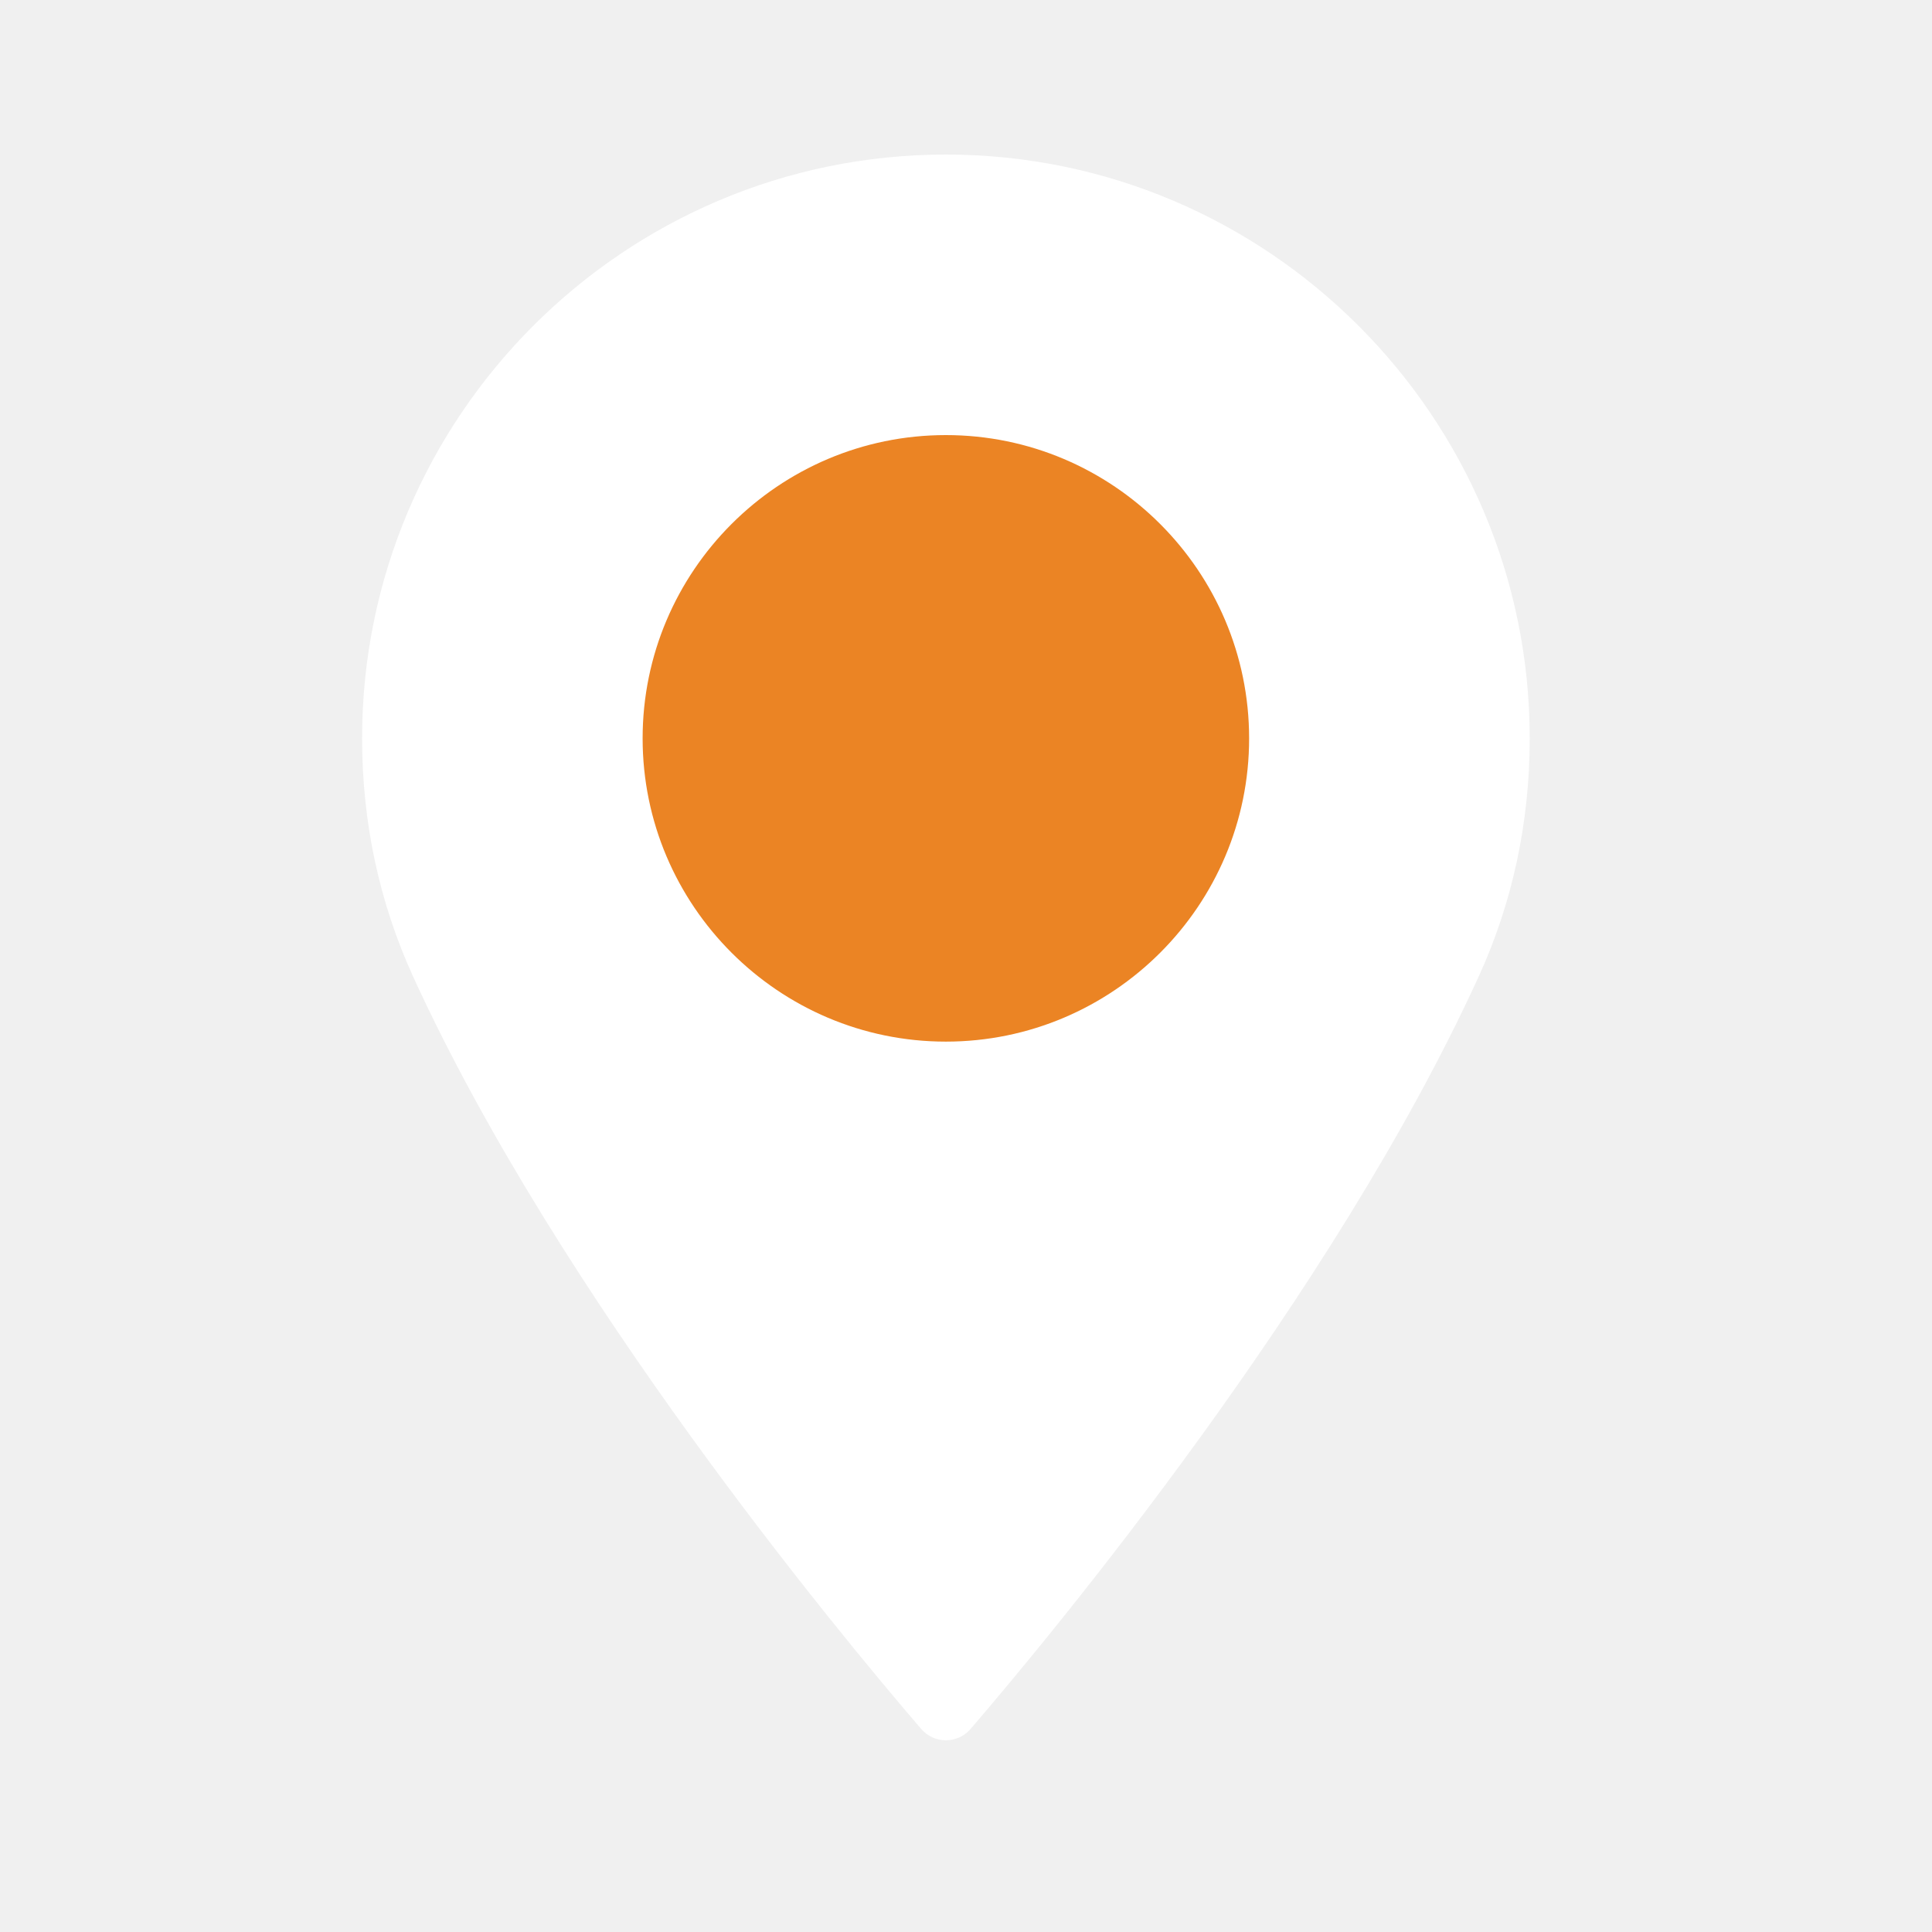
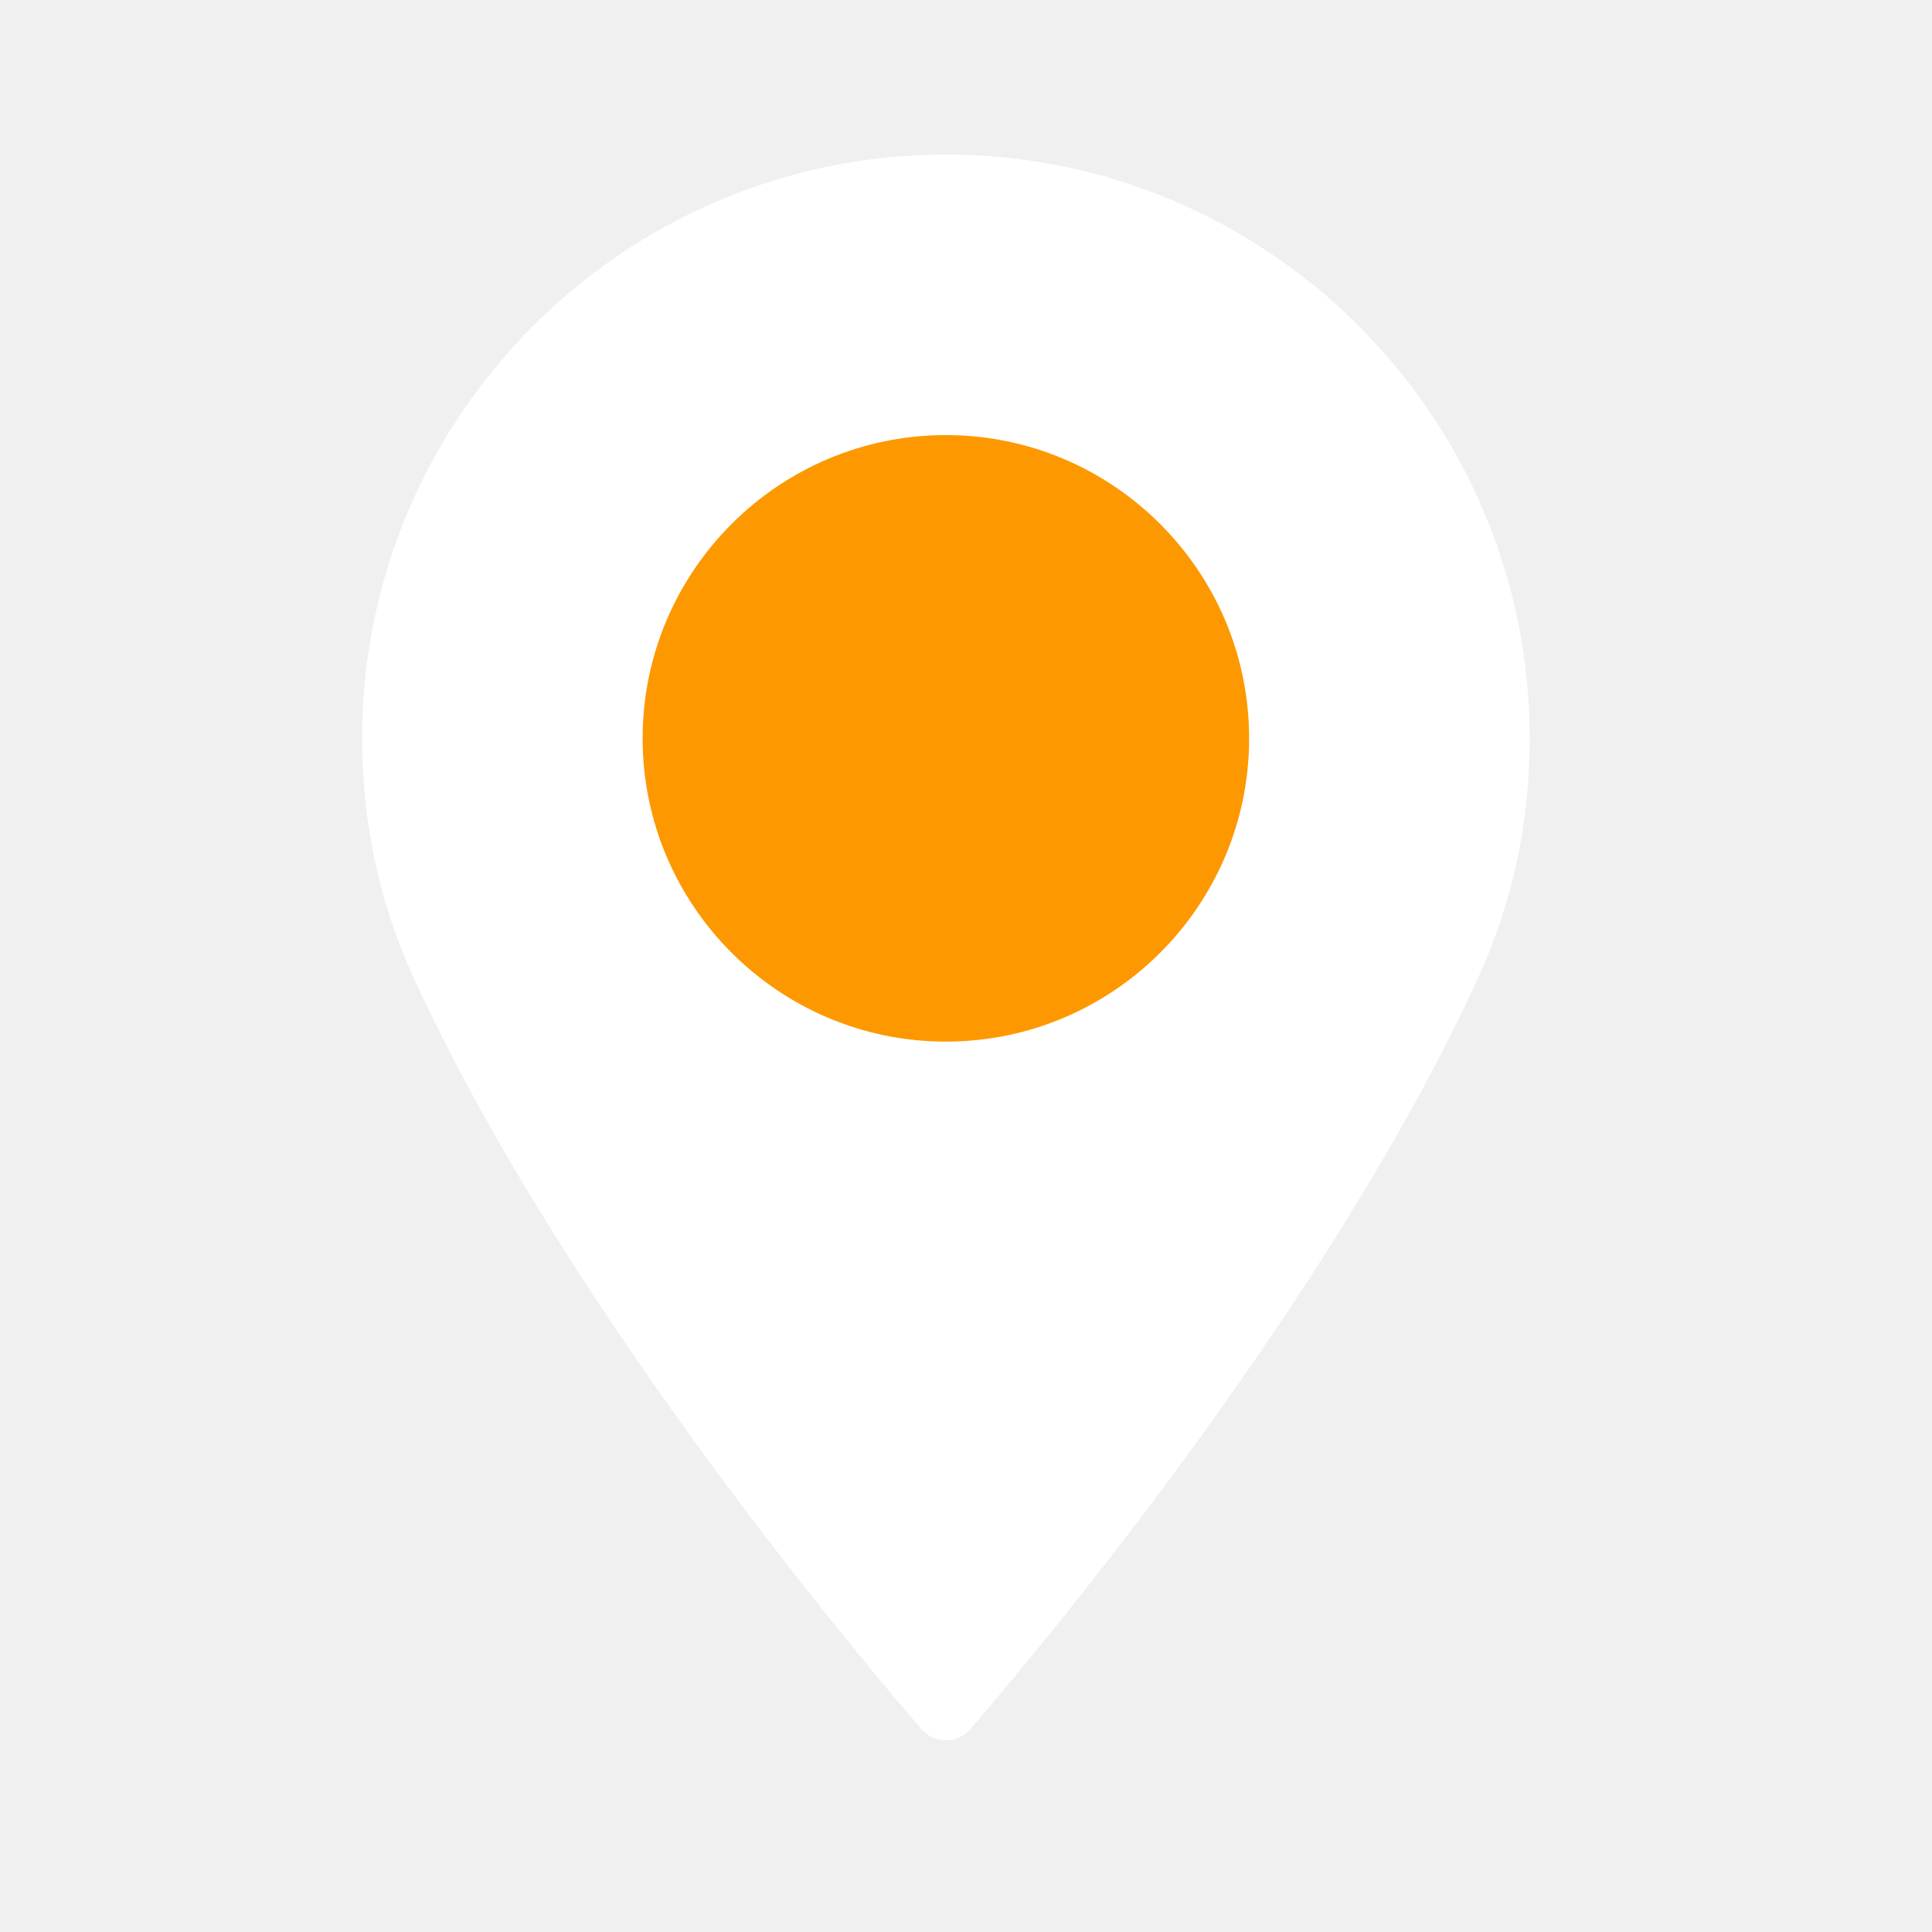
<svg xmlns="http://www.w3.org/2000/svg" width="50px" height="50px" viewBox="0 0 50 50" version="1.1">
  <g id="ic_poi_clothes" stroke="none" stroke-width="1" fill="none" fill-rule="evenodd">
    <g id="Icon">
      <path d="M24.479,4 C16.149,4 9.371,10.778 9.371,19.109 C9.371,21.282 9.816,23.357 10.692,25.276 C14.47,33.542 21.712,42.27 23.842,44.747 C24.002,44.932 24.235,45.039 24.48,45.039 C24.724,45.039 24.957,44.932 25.117,44.747 C27.246,42.27 34.489,33.543 38.267,25.276 C39.144,23.357 39.589,21.282 39.589,19.109 C39.588,10.778 32.81,4 24.479,4 Z" id="Shape" fill="#FFFFFF" fill-rule="nonzero" />
-       <path d="M24.479,26.957 C20.152,26.957 16.631,23.436 16.631,19.109 C16.631,14.781 20.152,11.26 24.479,11.26 C28.806,11.26 32.327,14.781 32.327,19.109 C32.328,23.436 28.807,26.957 24.479,26.957 Z" id="Color" fill="#EB8424" />
+       <path d="M24.479,26.957 C20.152,26.957 16.631,23.436 16.631,19.109 C16.631,14.781 20.152,11.26 24.479,11.26 C28.806,11.26 32.327,14.781 32.327,19.109 C32.328,23.436 28.807,26.957 24.479,26.957 Z" id="Color" fill="#fe9801" />
    </g>
  </g>
</svg>
